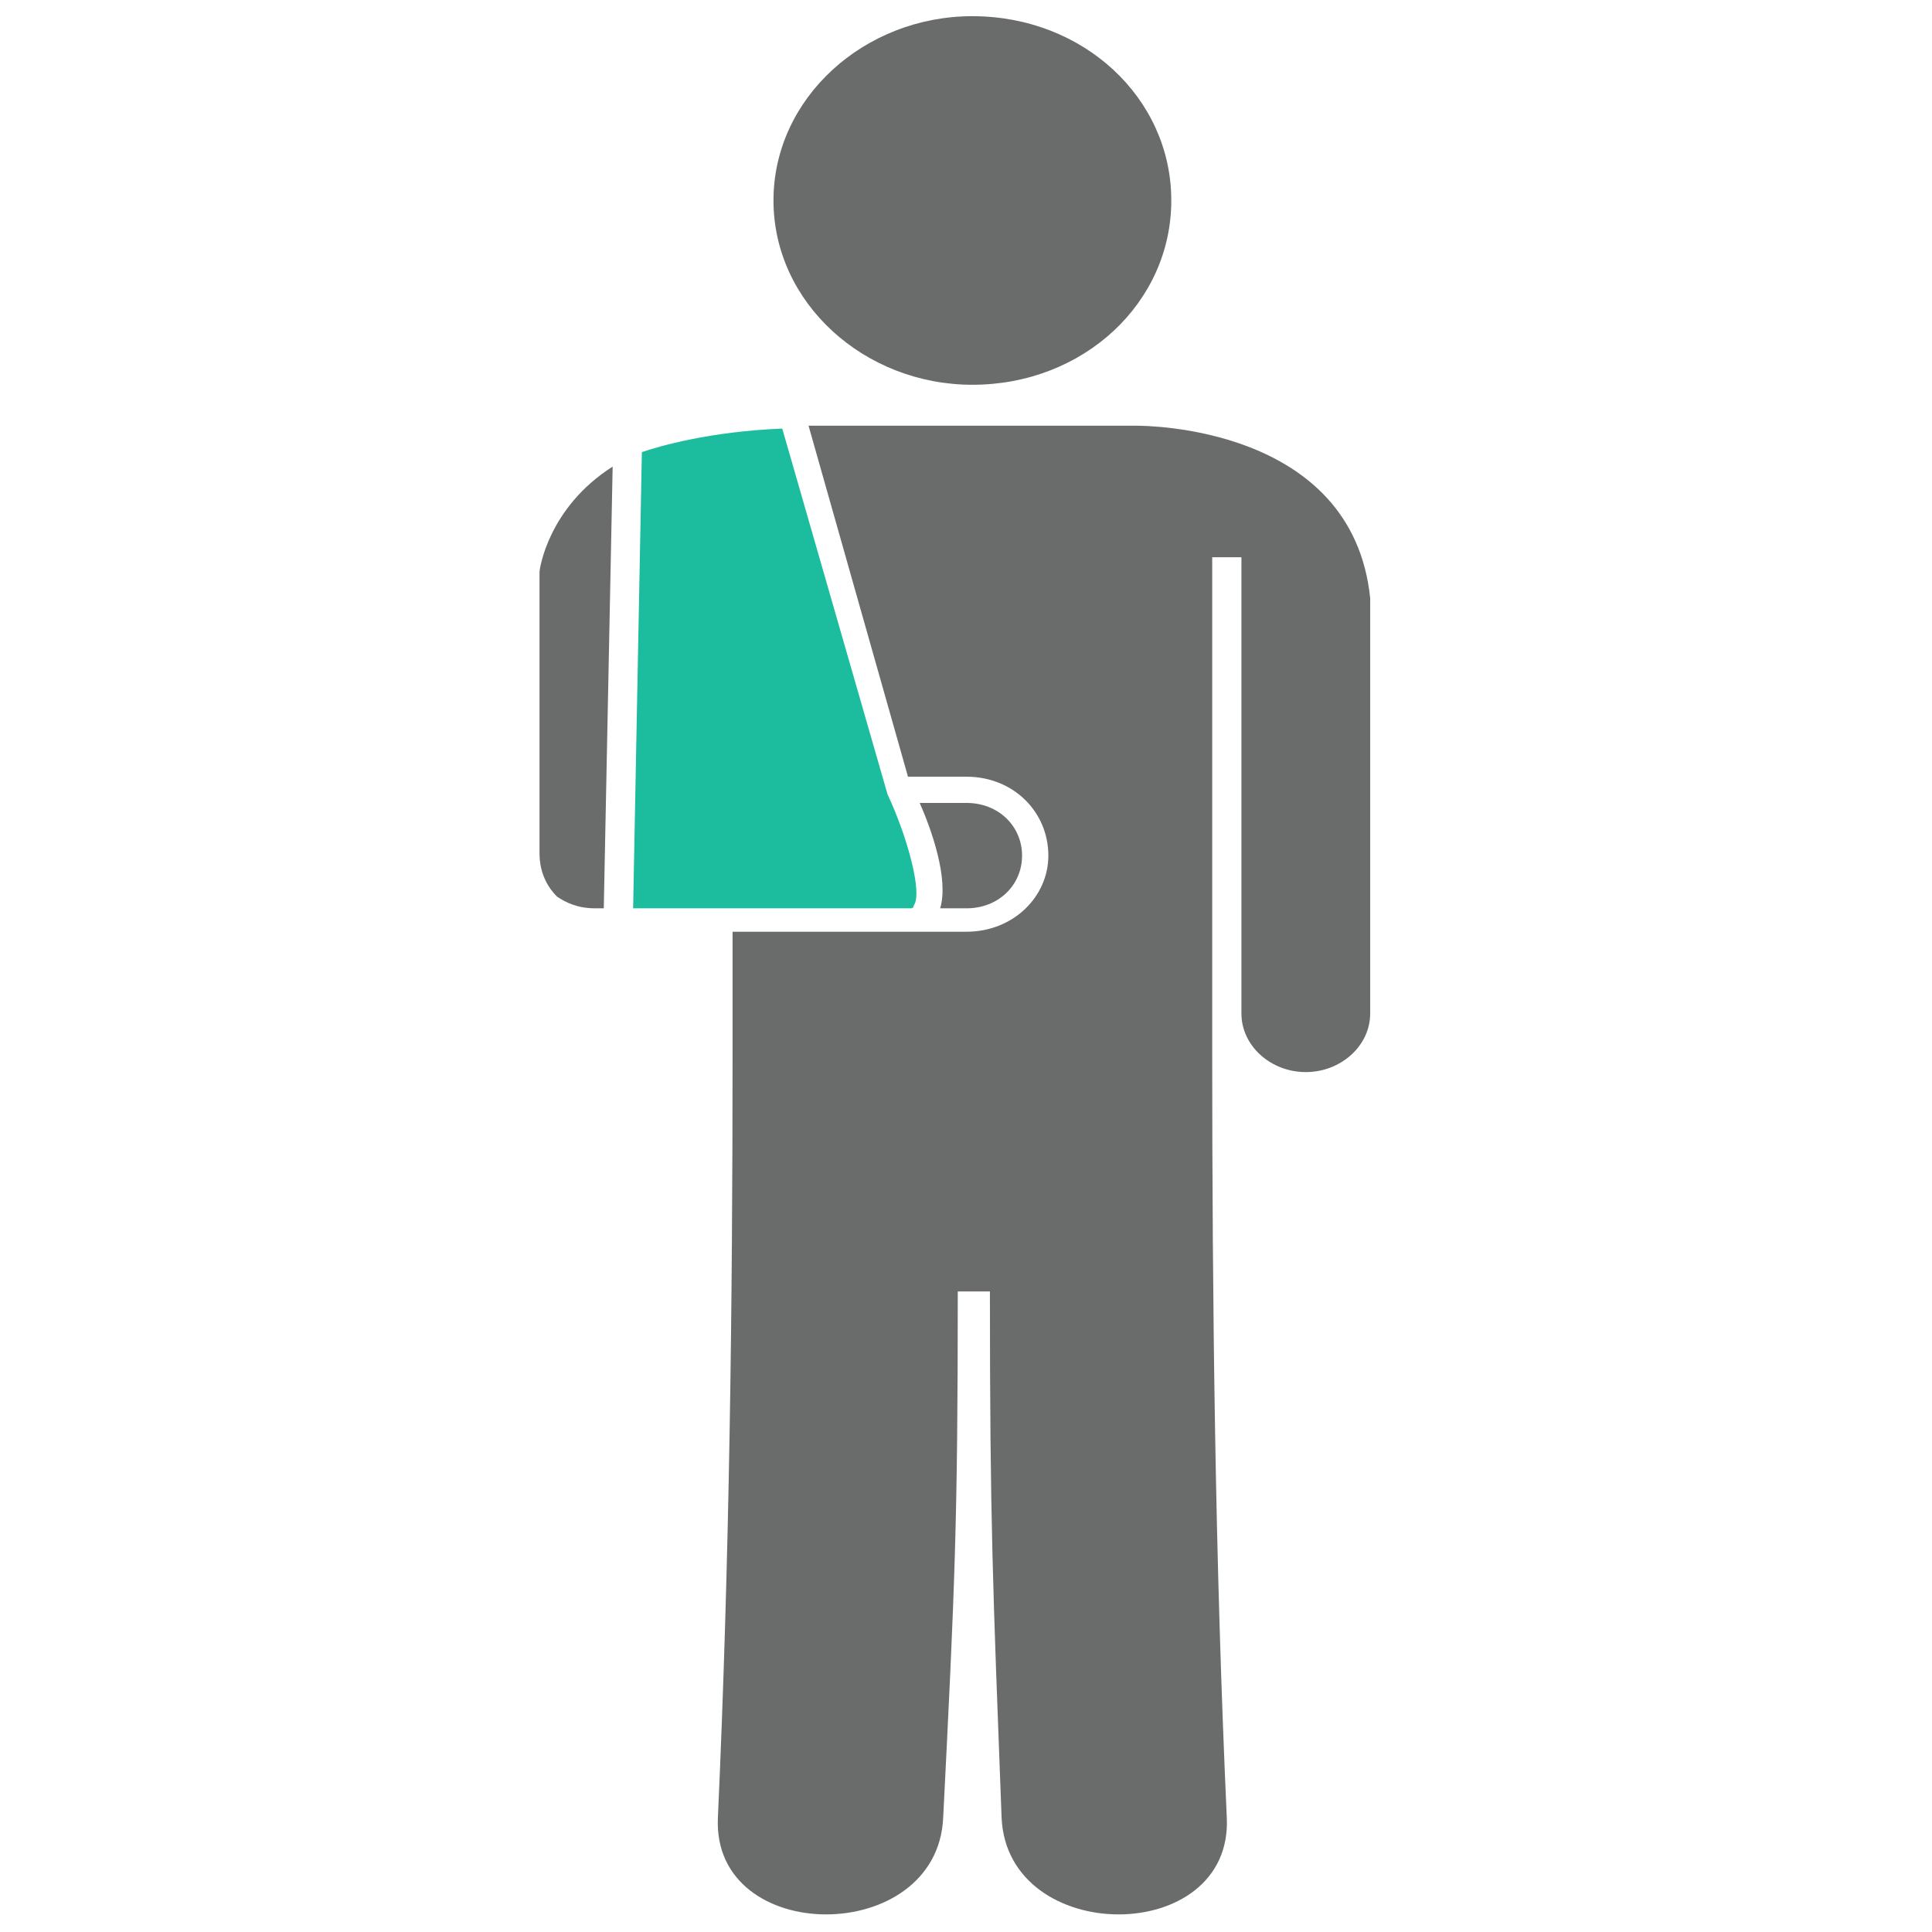
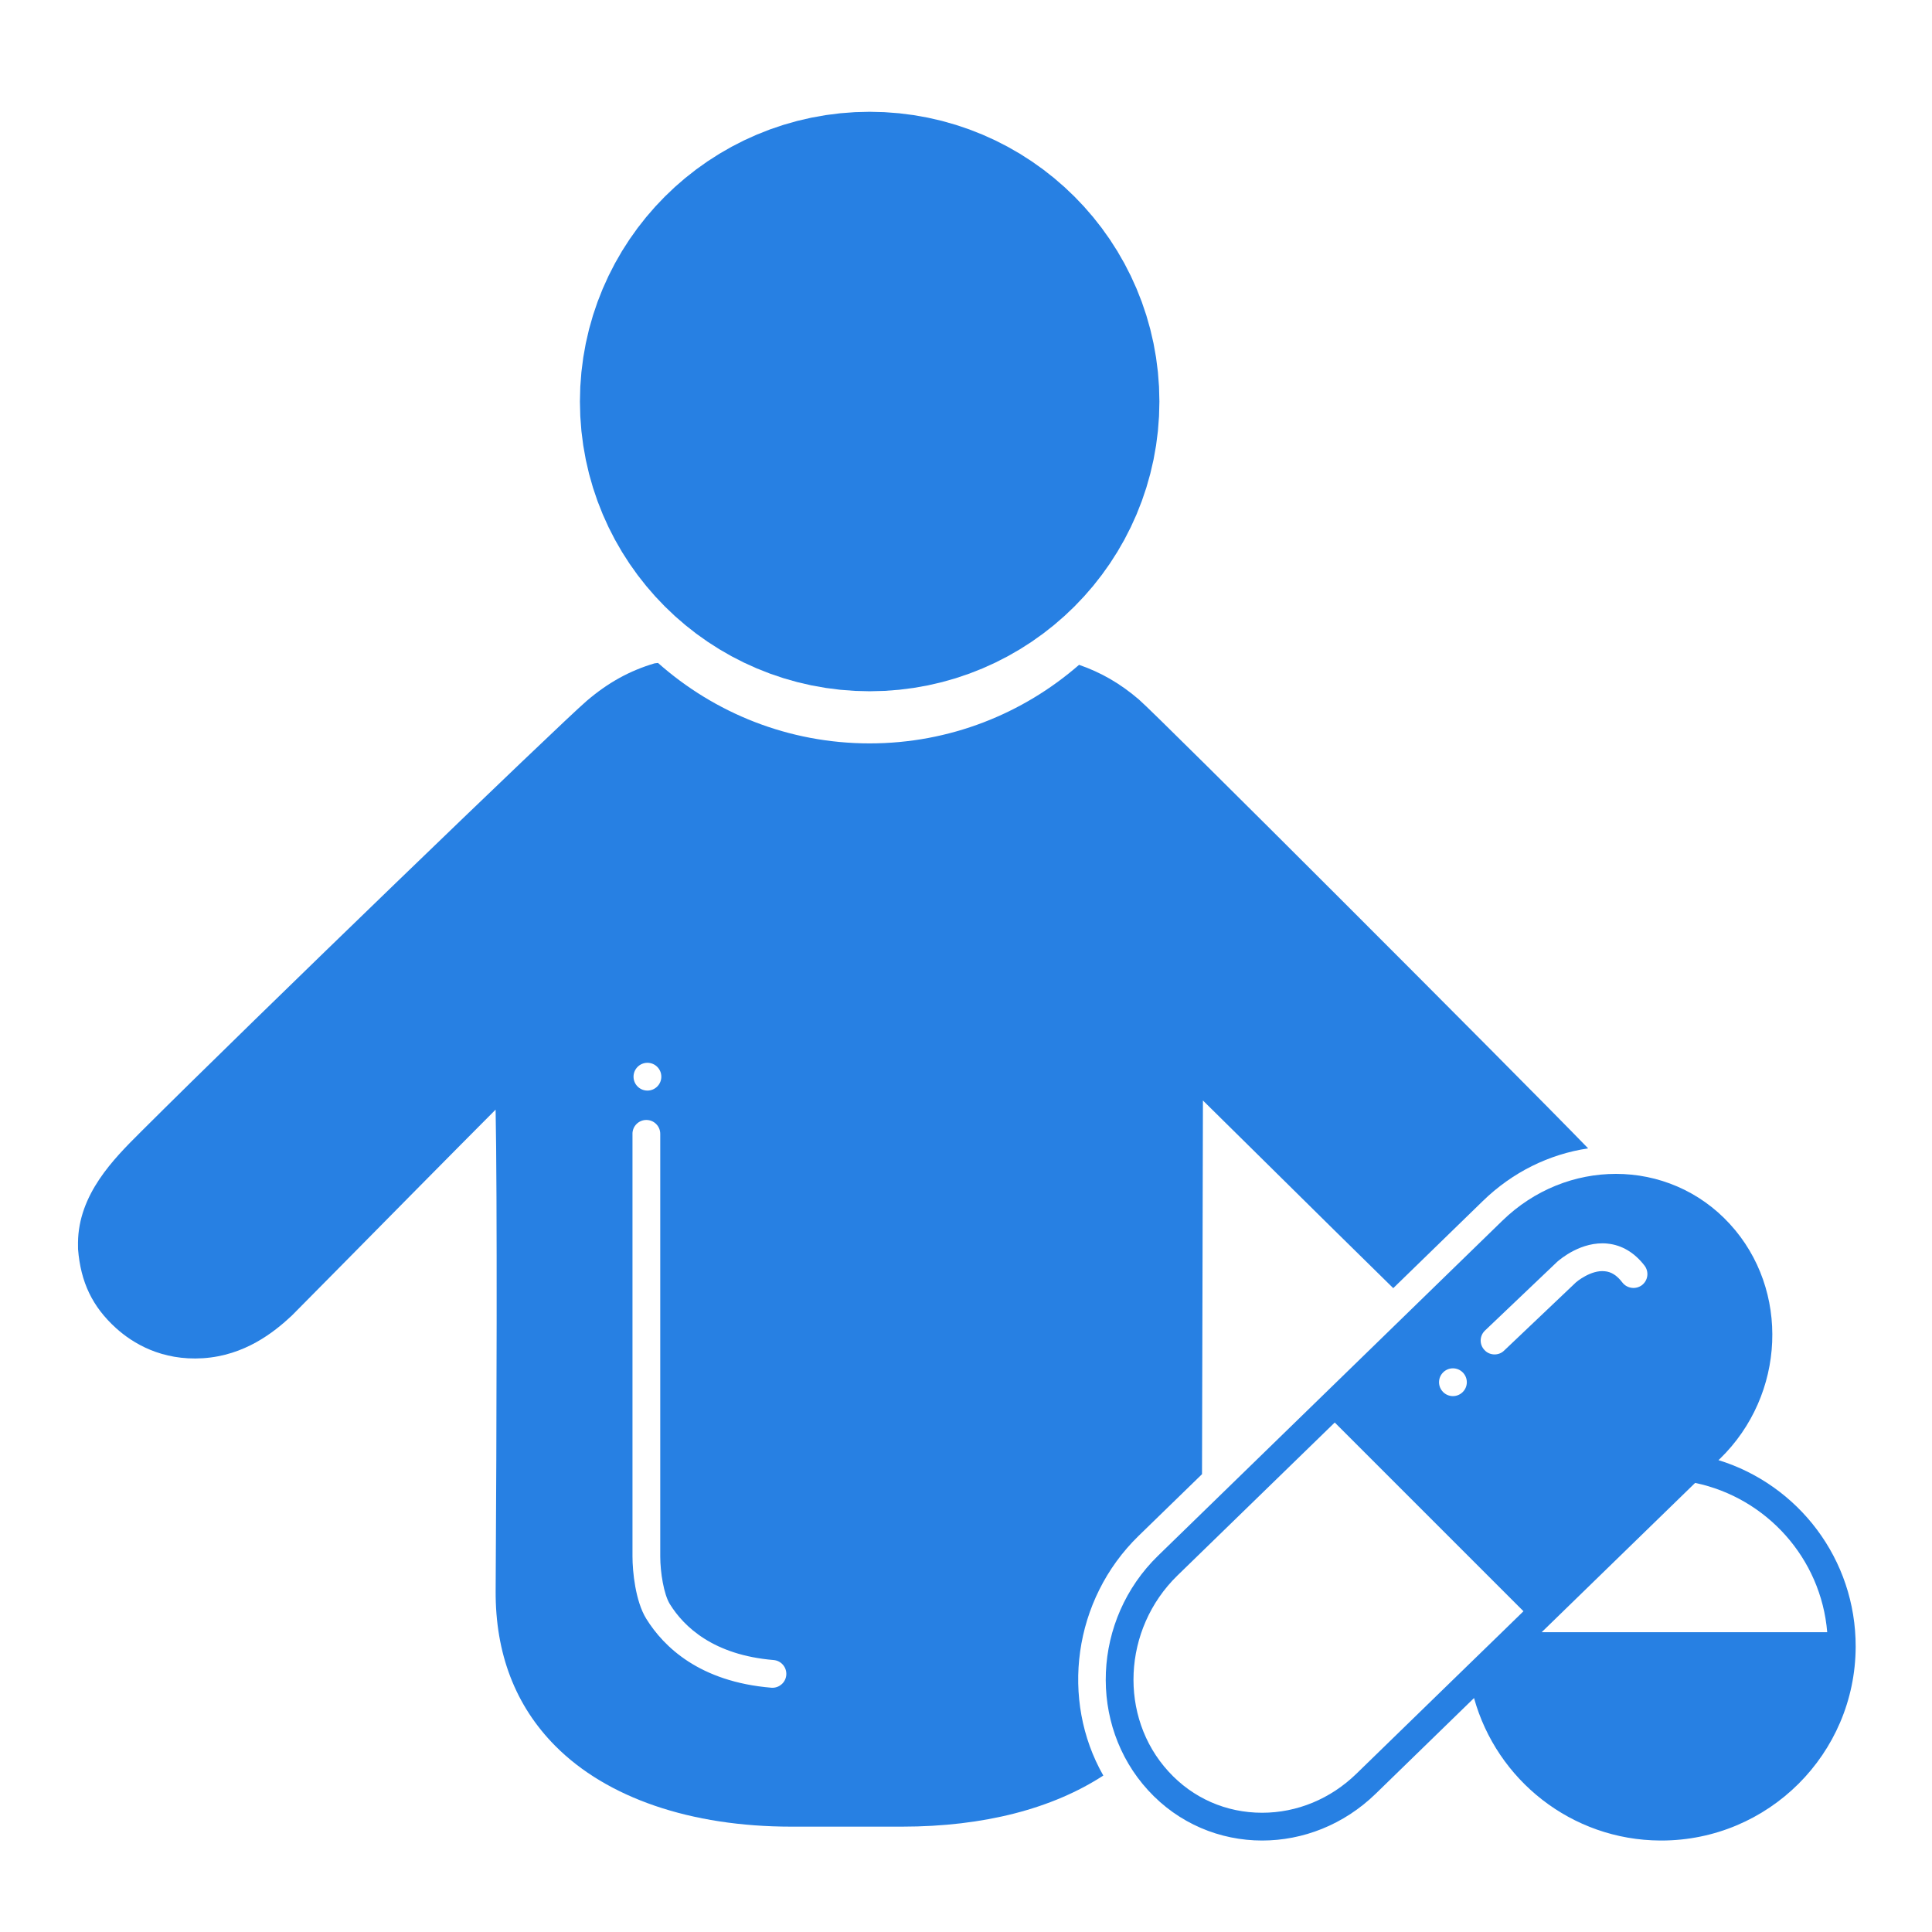
<svg xmlns="http://www.w3.org/2000/svg" version="1.1" id="Capa_1" x="0px" y="0px" width="512px" height="512px" viewBox="0 0 489.765 489.766" style="enable-background:new 0 0 489.765 489.766;" xml:space="preserve">
  <defs id="defs55">
	

		
		
		
		
		
		
	
			
			
		</defs>
  <g id="g22">
</g>
  <g id="g24">
</g>
  <g id="g26">
</g>
  <g id="g28">
</g>
  <g id="g30">
</g>
  <g id="g32">
</g>
  <g id="g34">
</g>
  <g id="g36">
</g>
  <g id="g38">
</g>
  <g id="g40">
</g>
  <g id="g42">
</g>
  <g id="g44">
</g>
  <g id="g46">
</g>
  <g id="g48">
</g>
  <g id="g50">
</g>
-   <path id="path76" style="fill:#6a6c6c;fill-opacity:1;fill-rule:evenodd;stroke:none;stroke-width:0.776" d="m 233.14,203.546 h 11.876 c 8.152,0 14.079,5.926 14.079,13.357 0,7.431 -5.926,13.357 -14.079,13.357 h -6.686 c 2.242,-7.4 -2.203,-20.028 -5.189,-26.715 v 0" />
-   <path id="path78" style="fill:#18bc9c;fill-opacity:0.984;fill-rule:evenodd;stroke:none;stroke-width:0.776" d="m 160.497,230.26 2.218,-115.655 c 4.445,-1.482 17.065,-5.213 35.588,-5.957 l 26.684,92.702 c 5.189,11.085 8.889,25.186 6.671,28.15 0,0 0,0.76 -0.737,0.76 h -70.424" />
-   <path id="path80" style="fill:#6a6c6c;fill-opacity:1;fill-rule:evenodd;stroke:none;stroke-width:0.776" d="m 185.707,265.818 c 0,65.266 -0.768,129.764 -3.723,195 -1.489,32.649 55.624,32.649 57.114,0 2.955,-58.549 3.7,-74.869 3.7,-133.433 2.218,0 5.182,0 8.145,0 0,58.564 0.745,74.885 2.963,133.433 1.482,32.649 58.572,32.649 57.09,0 -2.963,-65.235 -3.7,-129.733 -3.7,-195 v 0 -124.552 h 7.408 v 111.986 3.685 c 0,8.168 7.4,14.839 16.32,14.839 8.889,0 16.32,-6.671 16.32,-14.839 V 151.637 C 342.876,107.919 290.231,107.919 288.004,107.919 h -83.037 l 25.21,88.979 h 14.839 c 11.852,0 20.742,8.889 20.742,20.005 0,10.402 -8.889,19.291 -20.742,19.291 h -59.309 v 29.623 0" />
-   <path id="path82" style="fill:#6a6c6c;fill-opacity:1;fill-rule:evenodd;stroke:none;stroke-width:0.776" d="m 246.498,4.102 c 28.173,0 50.427,20.773 50.427,46.72 0,25.931 -22.254,46.719 -50.427,46.719 -27.428,0 -50.42,-20.788 -50.42,-46.719 0,-25.947 22.991,-46.72 50.42,-46.72 v 0" />
-   <path id="path84" style="fill:#6a6c6c;fill-opacity:1;fill-rule:evenodd;stroke:none;stroke-width:0.776" d="m 153.058,230.26 h -2.218 c -4.445,0 -7.408,-1.474 -9.626,-2.955 -4.445,-4.445 -4.445,-9.657 -4.445,-11.139 v 0 -71.169 c 0,-0.76 2.218,-16.344 18.539,-26.715 l -2.249,111.978" />
+   <g id="g850" transform="matrix(3.680478,0,0,3.680478,690.6745,-1285.172)">
+     <path style="fill:#2780e3;fill-opacity:1;stroke-width:0.957" id="path2" d="m -107.893,456.337 c -4.525,4.4 -4.831,11.632 -0.689,16.157 2.104,2.305 4.965,3.463 7.854,3.463 2.793,0 5.615,-1.071 7.834,-3.233 l 6.763,-6.581 c 1.559,5.634 6.706,9.786 12.837,9.814 h 0.057 c 7.375,0 13.363,-5.96 13.392,-13.335 0.019,-6.055 -3.96,-11.173 -9.451,-12.866 l 0.105,-0.096 c 4.525,-4.4 4.831,-11.632 0.689,-16.157 -2.104,-2.305 -4.965,-3.463 -7.853,-3.463 -2.793,0 -5.615,1.071 -7.834,3.233 z m 20.308,-12.904 c 0.526,0 0.957,0.43 0.957,0.957 0,0.526 -0.43,0.957 -0.957,0.957 -0.526,0 -0.957,-0.43 -0.957,-0.957 0,-0.526 0.43,-0.957 0.957,-0.957 z m 3.377,18.175 -2.344,2.277 -7.681,7.471 c -1.779,1.731 -4.085,2.688 -6.495,2.688 -2.478,0 -4.773,-1.004 -6.447,-2.841 -3.444,-3.759 -3.166,-9.814 0.612,-13.497 l 10.838,-10.541 10.168,10.168 1.473,1.473 1.358,1.358 z m 22.403,0 h -19.667 l 10.57,-10.283 c 4.907,1.024 8.676,5.185 9.097,10.283 z m -15.133,-26.765 c 0.985,0.096 1.865,0.622 2.554,1.521 0.316,0.421 0.239,1.014 -0.182,1.339 -0.421,0.316 -1.024,0.239 -1.349,-0.182 -0.363,-0.478 -0.756,-0.737 -1.215,-0.775 -0.957,-0.105 -1.961,0.746 -1.971,0.756 l -4.955,4.706 c -0.182,0.182 -0.421,0.268 -0.66,0.268 -0.249,0 -0.507,-0.096 -0.689,-0.297 -0.373,-0.383 -0.354,-0.985 0.029,-1.349 l 4.984,-4.745 c 0.191,-0.163 1.655,-1.425 3.453,-1.244 z" />
+     <path style="fill:#2780e3;fill-opacity:1;stroke-width:0.957" id="path4" d="m -179.668,440.663 c 1.158,1.049 3.146,2.256 5.992,2.074 2.873,-0.189 4.871,-1.77 6.117,-2.936 0.075,-0.07 0.75,-0.752 3.374,-3.411 3.217,-3.26 7.839,-7.944 10.662,-10.775 0.118,5.652 0.073,22.089 0.003,33.13 -0.027,4.328 1.356,7.928 4.112,10.701 3.56,3.582 9.331,5.555 16.25,5.555 h 7.621 c 5.675,0 10.384,-1.251 13.871,-3.52 -2.964,-5.198 -2.099,-12.103 2.439,-16.517 l 4.36,-4.241 c 0.031,-10.511 0.059,-22.088 0.063,-25.738 0.745,0.732 2.149,2.12 3.818,3.769 3.665,3.622 7.107,7.02 9.29,9.157 l 6.174,-6.005 c 2.038,-1.982 4.558,-3.221 7.25,-3.623 -5.034,-5.196 -29.594,-29.759 -30.945,-30.919 -1.294,-1.11 -2.619,-1.867 -4.118,-2.386 -3.866,3.366 -8.91,5.411 -14.426,5.411 -5.587,0 -10.692,-2.097 -14.576,-5.541 -0.115,0.009 -0.205,0.019 -0.238,0.028 -1.726,0.511 -3.213,1.334 -4.681,2.592 -1.874,1.611 -22.931,21.924 -30.664,29.639 l -0.104,0.104 c -1.788,1.783 -4.236,4.225 -4.263,7.573 l 0.003,0.44 c 0.183,2.285 0.988,3.963 2.615,5.439 z m 36.602,-18.274 c 0.528,0 0.957,0.428 0.957,0.957 0,0.528 -0.429,0.957 -0.957,0.957 -0.528,0 -0.957,-0.428 -0.957,-0.957 0,-0.528 0.429,-0.957 0.957,-0.957 z m -1.031,4.894 c 0,-0.528 0.428,-0.957 0.957,-0.957 0.528,0 0.957,0.428 0.957,0.957 v 29.112 c 0,1.086 0.247,2.607 0.66,3.274 0.972,1.569 3.001,3.511 7.147,3.856 0.526,0.044 0.918,0.506 0.874,1.033 -0.042,0.499 -0.46,0.877 -0.952,0.877 -0.027,0 -0.053,-9.3e-4 -0.08,-0.003 -4.938,-0.411 -7.41,-2.812 -8.614,-4.754 -0.747,-1.206 -0.947,-3.259 -0.947,-4.282 V 427.283 Z" />
+     <path id="path844" d="m -117.781,376.842 a 9.978,9.978 0 0 1 -9.978,9.978 9.978,9.978 0 0 1 -9.978,-9.978 9.978,9.978 0 0 1 9.978,-9.978 9.978,9.978 0 0 1 9.978,9.978 z" style="opacity:1;fill:#2780e3;fill-opacity:1;stroke:#2780e3;stroke-width:19.957;stroke-miterlimit:4;stroke-dasharray:none;stroke-opacity:1" />
+   </g>
</svg>
